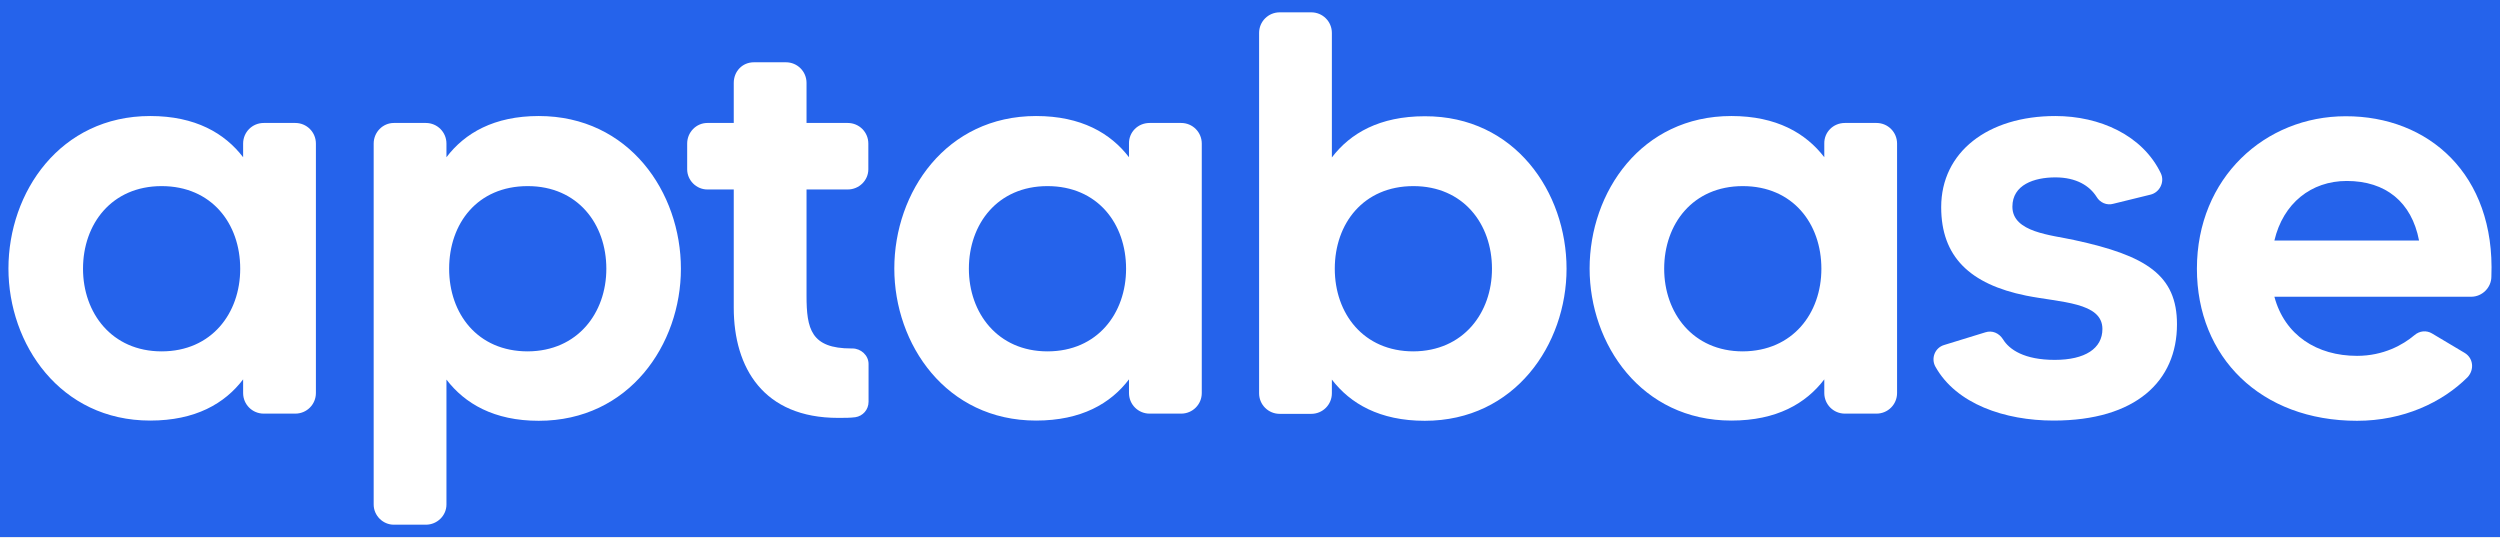
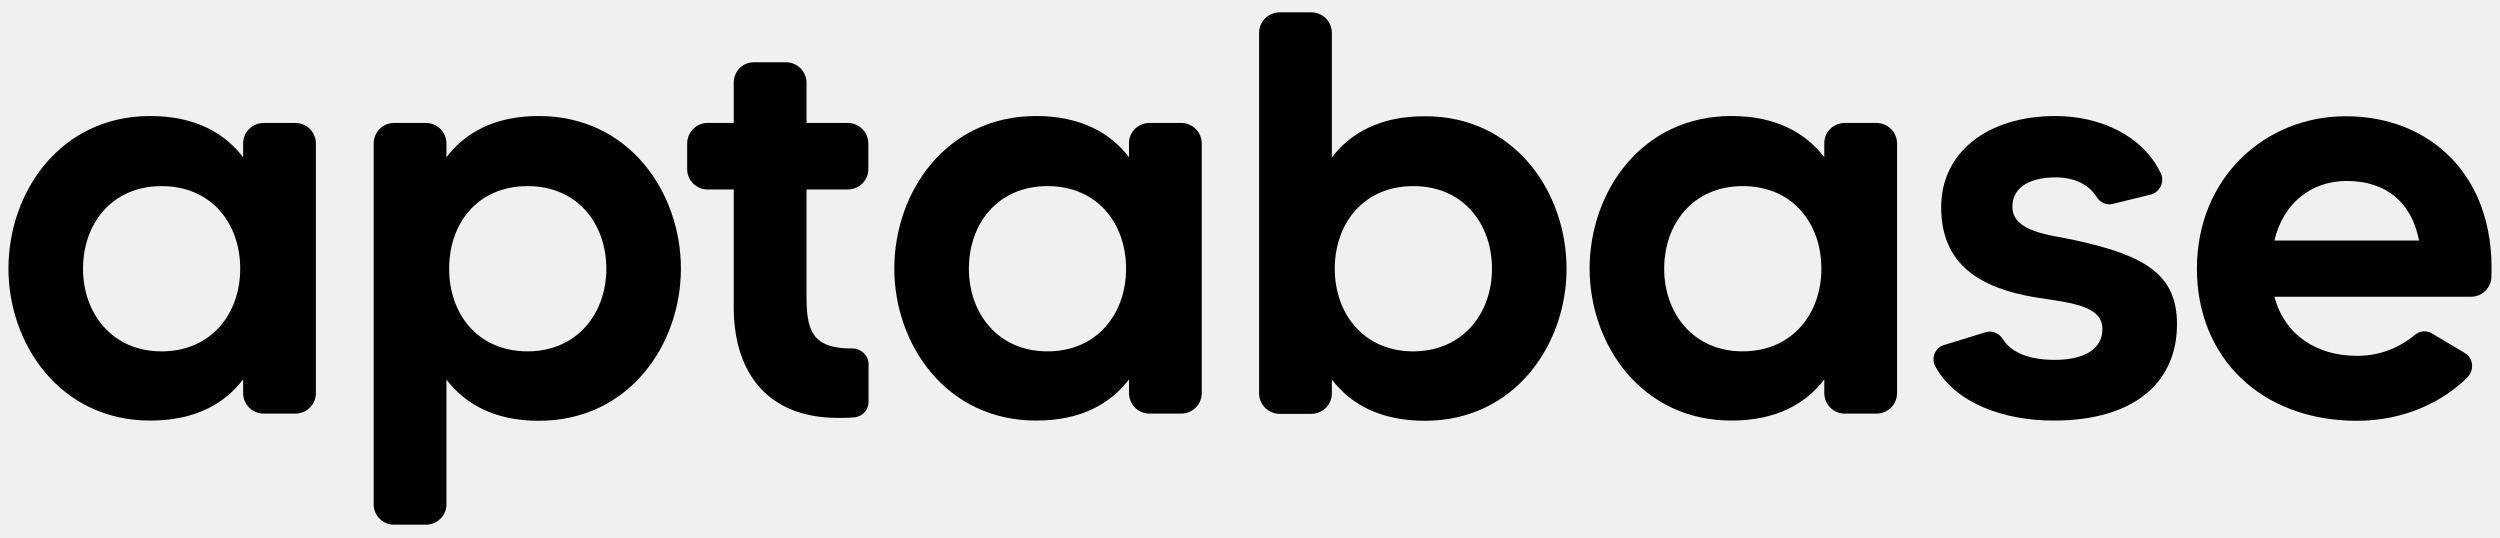
- <svg viewBox="0 0 1350 290">
-   <rect fill="#2563EB" height="290" width="1350" />
-   <g>
-     <path fill="#FFFFFF" d="m142.413,66.401l17.05,0c6.167,0 11.125,4.958 11.125,11.125l0,134.707c0,6.167 -4.958,11.125 -11.125,11.125l-17.05,0c-6.167,0 -11.125,-4.958 -11.125,-11.125l0,-7.376c-9.916,13.06 -25.756,22.25 -50.183,22.25c-48.611,0 -76.544,-41.234 -76.544,-82.106c0,-41.234 27.933,-82.348 76.544,-82.348c24.426,0 40.267,9.311 50.183,22.25l0,-7.376c0,-6.167 4.958,-11.125 11.125,-11.125zm-12.697,78.72c0,-24.426 -15.478,-44.62 -42.444,-44.62s-42.444,20.436 -42.444,44.62c0,23.822 15.478,44.62 42.444,44.62s42.444,-20.557 42.444,-44.62z" class="st1" />
-     <path fill="#FFFFFF" d="m367.69,145.121c0,40.872 -27.933,82.106 -76.786,82.106c-24.184,0 -39.904,-9.311 -49.82,-22.25l0,67.475c0,5.925 -4.958,10.883 -11.125,10.883l-17.292,0c-5.925,0 -10.883,-4.958 -10.883,-10.883l0,-194.926c0,-6.167 4.958,-11.125 10.883,-11.125l17.292,0c6.167,0 11.125,4.958 11.125,11.125l0,7.376c9.916,-13.06 25.756,-22.25 49.82,-22.25c48.853,0 76.786,41.234 76.786,82.469zm-40.267,0c0,-24.184 -15.478,-44.62 -42.444,-44.62c-27.207,0 -42.444,20.194 -42.444,44.62c0,24.184 15.236,44.62 42.444,44.62c26.966,-0.121 42.444,-20.799 42.444,-44.62z" class="st1" />
-     <path fill="#FFFFFF" d="m457.777,102.314l-22.25,0l0,57.317c0,18.017 2.418,28.538 24.184,28.538c0.363,0 0.363,0 0.605,0c4.595,0 8.706,3.749 8.706,8.344l0,20.436c0,4.353 -3.144,7.739 -7.134,8.344c-2.781,0.363 -5.562,0.363 -9.311,0.363c-40.267,0 -56.35,-26.966 -56.35,-59.494l0,-63.847l-14.269,0c-5.925,0 -10.883,-4.958 -10.883,-10.883l0,-13.906c0,-6.167 4.958,-11.125 10.883,-11.125l14.269,0l0,-21.645c0,-6.167 4.595,-11.125 10.883,-11.125l17.292,0c6.167,0 11.125,4.958 11.125,11.125l0,21.645l22.25,0c6.167,0 11.125,4.958 11.125,11.125l0,13.906c0,5.925 -4.958,10.883 -11.125,10.883z" class="st1" />
-     <path fill="#FFFFFF" d="m620.78,66.401l17.05,0c6.167,0 11.125,4.958 11.125,11.125l0,134.707c0,6.167 -4.958,11.125 -11.125,11.125l-17.05,0c-6.167,0 -11.125,-4.958 -11.125,-11.125l0,-7.376c-9.916,13.06 -25.756,22.25 -50.183,22.25c-48.611,0 -76.544,-41.234 -76.544,-82.106c0,-41.234 27.933,-82.348 76.544,-82.348c24.426,0 40.267,9.311 50.183,22.25l0,-7.376c-0.121,-6.167 4.837,-11.125 11.125,-11.125zm-12.697,78.72c0,-24.426 -15.478,-44.62 -42.444,-44.62s-42.444,20.436 -42.444,44.62c0,23.822 15.478,44.62 42.444,44.62s42.444,-20.557 42.444,-44.62z" class="st1" />
-     <path fill="#FFFFFF" d="m845.937,145.121c0,40.872 -27.933,82.106 -76.544,82.106c-24.426,0 -40.267,-9.311 -50.183,-22.25l0,7.376c0,6.167 -4.958,11.125 -11.125,11.125l-17.05,0c-6.167,0 -11.125,-4.958 -11.125,-11.125l0,-194.564c0,-6.167 4.958,-11.125 11.125,-11.125l17.05,0c6.167,0 11.125,4.958 11.125,11.125l0,67.233c9.916,-13.06 25.756,-22.25 50.183,-22.25c48.732,-0.121 76.544,41.114 76.544,82.348zm-40.267,0c0,-24.184 -15.478,-44.62 -42.444,-44.62c-26.966,0 -42.444,20.194 -42.444,44.62c0,24.184 15.478,44.62 42.444,44.62c26.966,-0.121 42.444,-20.799 42.444,-44.62z" class="st1" />
-     <path fill="#FFFFFF" d="m996.243,66.401l17.05,0c6.167,0 11.125,4.958 11.125,11.125l0,134.707c0,6.167 -4.958,11.125 -11.125,11.125l-17.05,0c-6.167,0 -11.125,-4.958 -11.125,-11.125l0,-7.376c-9.916,13.06 -25.756,22.25 -50.183,22.25c-48.611,0 -76.544,-41.234 -76.544,-82.106c0,-41.234 27.933,-82.348 76.544,-82.348c24.426,0 40.267,9.311 50.183,22.25l0,-7.376c-0.121,-6.167 4.837,-11.125 11.125,-11.125zm-12.697,78.72c0,-24.426 -15.478,-44.62 -42.444,-44.62c-26.966,0 -42.444,20.436 -42.444,44.62c0,23.822 15.478,44.62 42.444,44.62c26.966,-0.121 42.444,-20.557 42.444,-44.62z" class="st1" />
-     <path fill="#FFFFFF" d="m1175.571,175.11c0,30.714 -22.25,51.996 -66.628,51.996c-26.361,0 -52.601,-8.948 -63.847,-29.142c-2.418,-4.353 -0.363,-10.278 4.958,-11.729l22.008,-6.772c3.749,-1.209 7.376,0.363 9.553,3.749c3.386,5.562 11.488,11.125 27.933,11.125s25.756,-6.167 25.756,-16.687c0,-14.511 -22.612,-14.269 -41.234,-18.017c-30.351,-6.167 -45.829,-21.04 -45.829,-47.764c0,-29.747 25.152,-49.215 61.67,-49.215c23.822,0 47.039,10.278 56.954,30.956c2.177,4.595 -0.605,10.278 -5.562,11.488l-20.194,4.958c-3.386,0.967 -7.134,-0.605 -8.948,-3.749c-3.749,-5.925 -10.883,-10.52 -22.25,-10.52c-11.488,0 -23.217,3.99 -23.217,15.841c0,13.906 21.04,15.236 33.495,18.017c38.695,8.344 55.382,18.864 55.382,45.467z" class="st1" />
-     <path fill="#FFFFFF" d="m1345.345,149.353c0,5.925 -4.958,10.883 -10.883,10.883l-106.291,0c5.562,20.799 22.975,31.923 44.62,31.923c14.269,0 24.789,-5.925 30.956,-11.125c2.781,-2.418 6.53,-2.781 9.553,-0.967l17.655,10.52c4.595,2.781 5.321,8.948 1.572,13.06c-13.664,13.664 -34.705,23.58 -59.736,23.58c-51.996,0 -86.459,-34.342 -86.459,-82.106c0,-49.215 36.881,-82.348 80.292,-82.348c44.62,-0.121 80.897,31.198 78.72,86.58zm-39.058,-19.468c-3.99,-20.799 -18.017,-32.165 -39.058,-32.165c-19.227,0 -34.342,12.092 -39.058,32.165l78.116,0z" class="st1" />
-   </g>
+ <svg xmlns="http://www.w3.org/2000/svg" viewBox="0 0 1350 290" version="1.1" xml:space="preserve">
+   <path fill="currentColor" d="m142.413,66.401l17.05,0c6.167,0 11.125,4.958 11.125,11.125l0,134.707c0,6.167 -4.958,11.125 -11.125,11.125l-17.05,0c-6.167,0 -11.125,-4.958 -11.125,-11.125l0,-7.376c-9.916,13.06 -25.756,22.25 -50.183,22.25c-48.611,0 -76.544,-41.234 -76.544,-82.106c0,-41.234 27.933,-82.348 76.544,-82.348c24.426,0 40.267,9.311 50.183,22.25l0,-7.376c0,-6.167 4.958,-11.125 11.125,-11.125zm-12.697,78.72c0,-24.426 -15.478,-44.62 -42.444,-44.62s-42.444,20.436 -42.444,44.62c0,23.822 15.478,44.62 42.444,44.62s42.444,-20.557 42.444,-44.62z" />
+   <path fill="currentColor" d="m367.69,145.121c0,40.872 -27.933,82.106 -76.786,82.106c-24.184,0 -39.904,-9.311 -49.82,-22.25l0,67.475c0,5.925 -4.958,10.883 -11.125,10.883l-17.292,0c-5.925,0 -10.883,-4.958 -10.883,-10.883l0,-194.926c0,-6.167 4.958,-11.125 10.883,-11.125l17.292,0c6.167,0 11.125,4.958 11.125,11.125l0,7.376c9.916,-13.06 25.756,-22.25 49.82,-22.25c48.853,0 76.786,41.234 76.786,82.469zm-40.267,0c0,-24.184 -15.478,-44.62 -42.444,-44.62c-27.207,0 -42.444,20.194 -42.444,44.62c0,24.184 15.236,44.62 42.444,44.62c26.966,-0.121 42.444,-20.799 42.444,-44.62z" />
+   <path fill="currentColor" d="m457.777,102.314l-22.25,0l0,57.317c0,18.017 2.418,28.538 24.184,28.538c0.363,0 0.363,0 0.605,0c4.595,0 8.706,3.749 8.706,8.344l0,20.436c0,4.353 -3.144,7.739 -7.134,8.344c-2.781,0.363 -5.562,0.363 -9.311,0.363c-40.267,0 -56.35,-26.966 -56.35,-59.494l0,-63.847l-14.269,0c-5.925,0 -10.883,-4.958 -10.883,-10.883l0,-13.906c0,-6.167 4.958,-11.125 10.883,-11.125l14.269,0l0,-21.645c0,-6.167 4.595,-11.125 10.883,-11.125l17.292,0c6.167,0 11.125,4.958 11.125,11.125l0,21.645l22.25,0c6.167,0 11.125,4.958 11.125,11.125l0,13.906c0,5.925 -4.958,10.883 -11.125,10.883z" />
+   <path fill="currentColor" d="m620.78,66.401l17.05,0c6.167,0 11.125,4.958 11.125,11.125l0,134.707c0,6.167 -4.958,11.125 -11.125,11.125l-17.05,0c-6.167,0 -11.125,-4.958 -11.125,-11.125l0,-7.376c-9.916,13.06 -25.756,22.25 -50.183,22.25c-48.611,0 -76.544,-41.234 -76.544,-82.106c0,-41.234 27.933,-82.348 76.544,-82.348c24.426,0 40.267,9.311 50.183,22.25l0,-7.376c-0.121,-6.167 4.837,-11.125 11.125,-11.125zm-12.697,78.72c0,-24.426 -15.478,-44.62 -42.444,-44.62s-42.444,20.436 -42.444,44.62c0,23.822 15.478,44.62 42.444,44.62s42.444,-20.557 42.444,-44.62z" />
+   <path fill="currentColor" d="m845.937,145.121c0,40.872 -27.933,82.106 -76.544,82.106c-24.426,0 -40.267,-9.311 -50.183,-22.25l0,7.376c0,6.167 -4.958,11.125 -11.125,11.125l-17.05,0c-6.167,0 -11.125,-4.958 -11.125,-11.125l0,-194.564c0,-6.167 4.958,-11.125 11.125,-11.125l17.05,0c6.167,0 11.125,4.958 11.125,11.125l0,67.233c9.916,-13.06 25.756,-22.25 50.183,-22.25c48.732,-0.121 76.544,41.114 76.544,82.348zm-40.267,0c0,-24.184 -15.478,-44.62 -42.444,-44.62c-26.966,0 -42.444,20.194 -42.444,44.62c0,24.184 15.478,44.62 42.444,44.62c26.966,-0.121 42.444,-20.799 42.444,-44.62z" />
+   <path fill="currentColor" d="m996.243,66.401l17.05,0c6.167,0 11.125,4.958 11.125,11.125l0,134.707c0,6.167 -4.958,11.125 -11.125,11.125l-17.05,0c-6.167,0 -11.125,-4.958 -11.125,-11.125l0,-7.376c-9.916,13.06 -25.756,22.25 -50.183,22.25c-48.611,0 -76.544,-41.234 -76.544,-82.106c0,-41.234 27.933,-82.348 76.544,-82.348c24.426,0 40.267,9.311 50.183,22.25l0,-7.376c-0.121,-6.167 4.837,-11.125 11.125,-11.125zm-12.697,78.72c0,-24.426 -15.478,-44.62 -42.444,-44.62c-26.966,0 -42.444,20.436 -42.444,44.62c0,23.822 15.478,44.62 42.444,44.62c26.966,-0.121 42.444,-20.557 42.444,-44.62z" />
+   <path fill="currentColor" d="m1175.571,175.11c0,30.714 -22.25,51.996 -66.628,51.996c-26.361,0 -52.601,-8.948 -63.847,-29.142c-2.418,-4.353 -0.363,-10.278 4.958,-11.729l22.008,-6.772c3.749,-1.209 7.376,0.363 9.553,3.749c3.386,5.562 11.488,11.125 27.933,11.125s25.756,-6.167 25.756,-16.687c0,-14.511 -22.612,-14.269 -41.234,-18.017c-30.351,-6.167 -45.829,-21.04 -45.829,-47.764c0,-29.747 25.152,-49.215 61.67,-49.215c23.822,0 47.039,10.278 56.954,30.956c2.177,4.595 -0.605,10.278 -5.562,11.488l-20.194,4.958c-3.386,0.967 -7.134,-0.605 -8.948,-3.749c-3.749,-5.925 -10.883,-10.52 -22.25,-10.52c-11.488,0 -23.217,3.99 -23.217,15.841c0,13.906 21.04,15.236 33.495,18.017c38.695,8.344 55.382,18.864 55.382,45.467z" />
+   <path fill="currentColor" d="m1345.345,149.353c0,5.925 -4.958,10.883 -10.883,10.883l-106.291,0c5.562,20.799 22.975,31.923 44.62,31.923c14.269,0 24.789,-5.925 30.956,-11.125c2.781,-2.418 6.53,-2.781 9.553,-0.967l17.655,10.52c4.595,2.781 5.321,8.948 1.572,13.06c-13.664,13.664 -34.705,23.58 -59.736,23.58c-51.996,0 -86.459,-34.342 -86.459,-82.106c0,-49.215 36.881,-82.348 80.292,-82.348c44.62,-0.121 80.897,31.198 78.72,86.58zm-39.058,-19.468c-3.99,-20.799 -18.017,-32.165 -39.058,-32.165c-19.227,0 -34.342,12.092 -39.058,32.165l78.116,0z" />
</svg>
